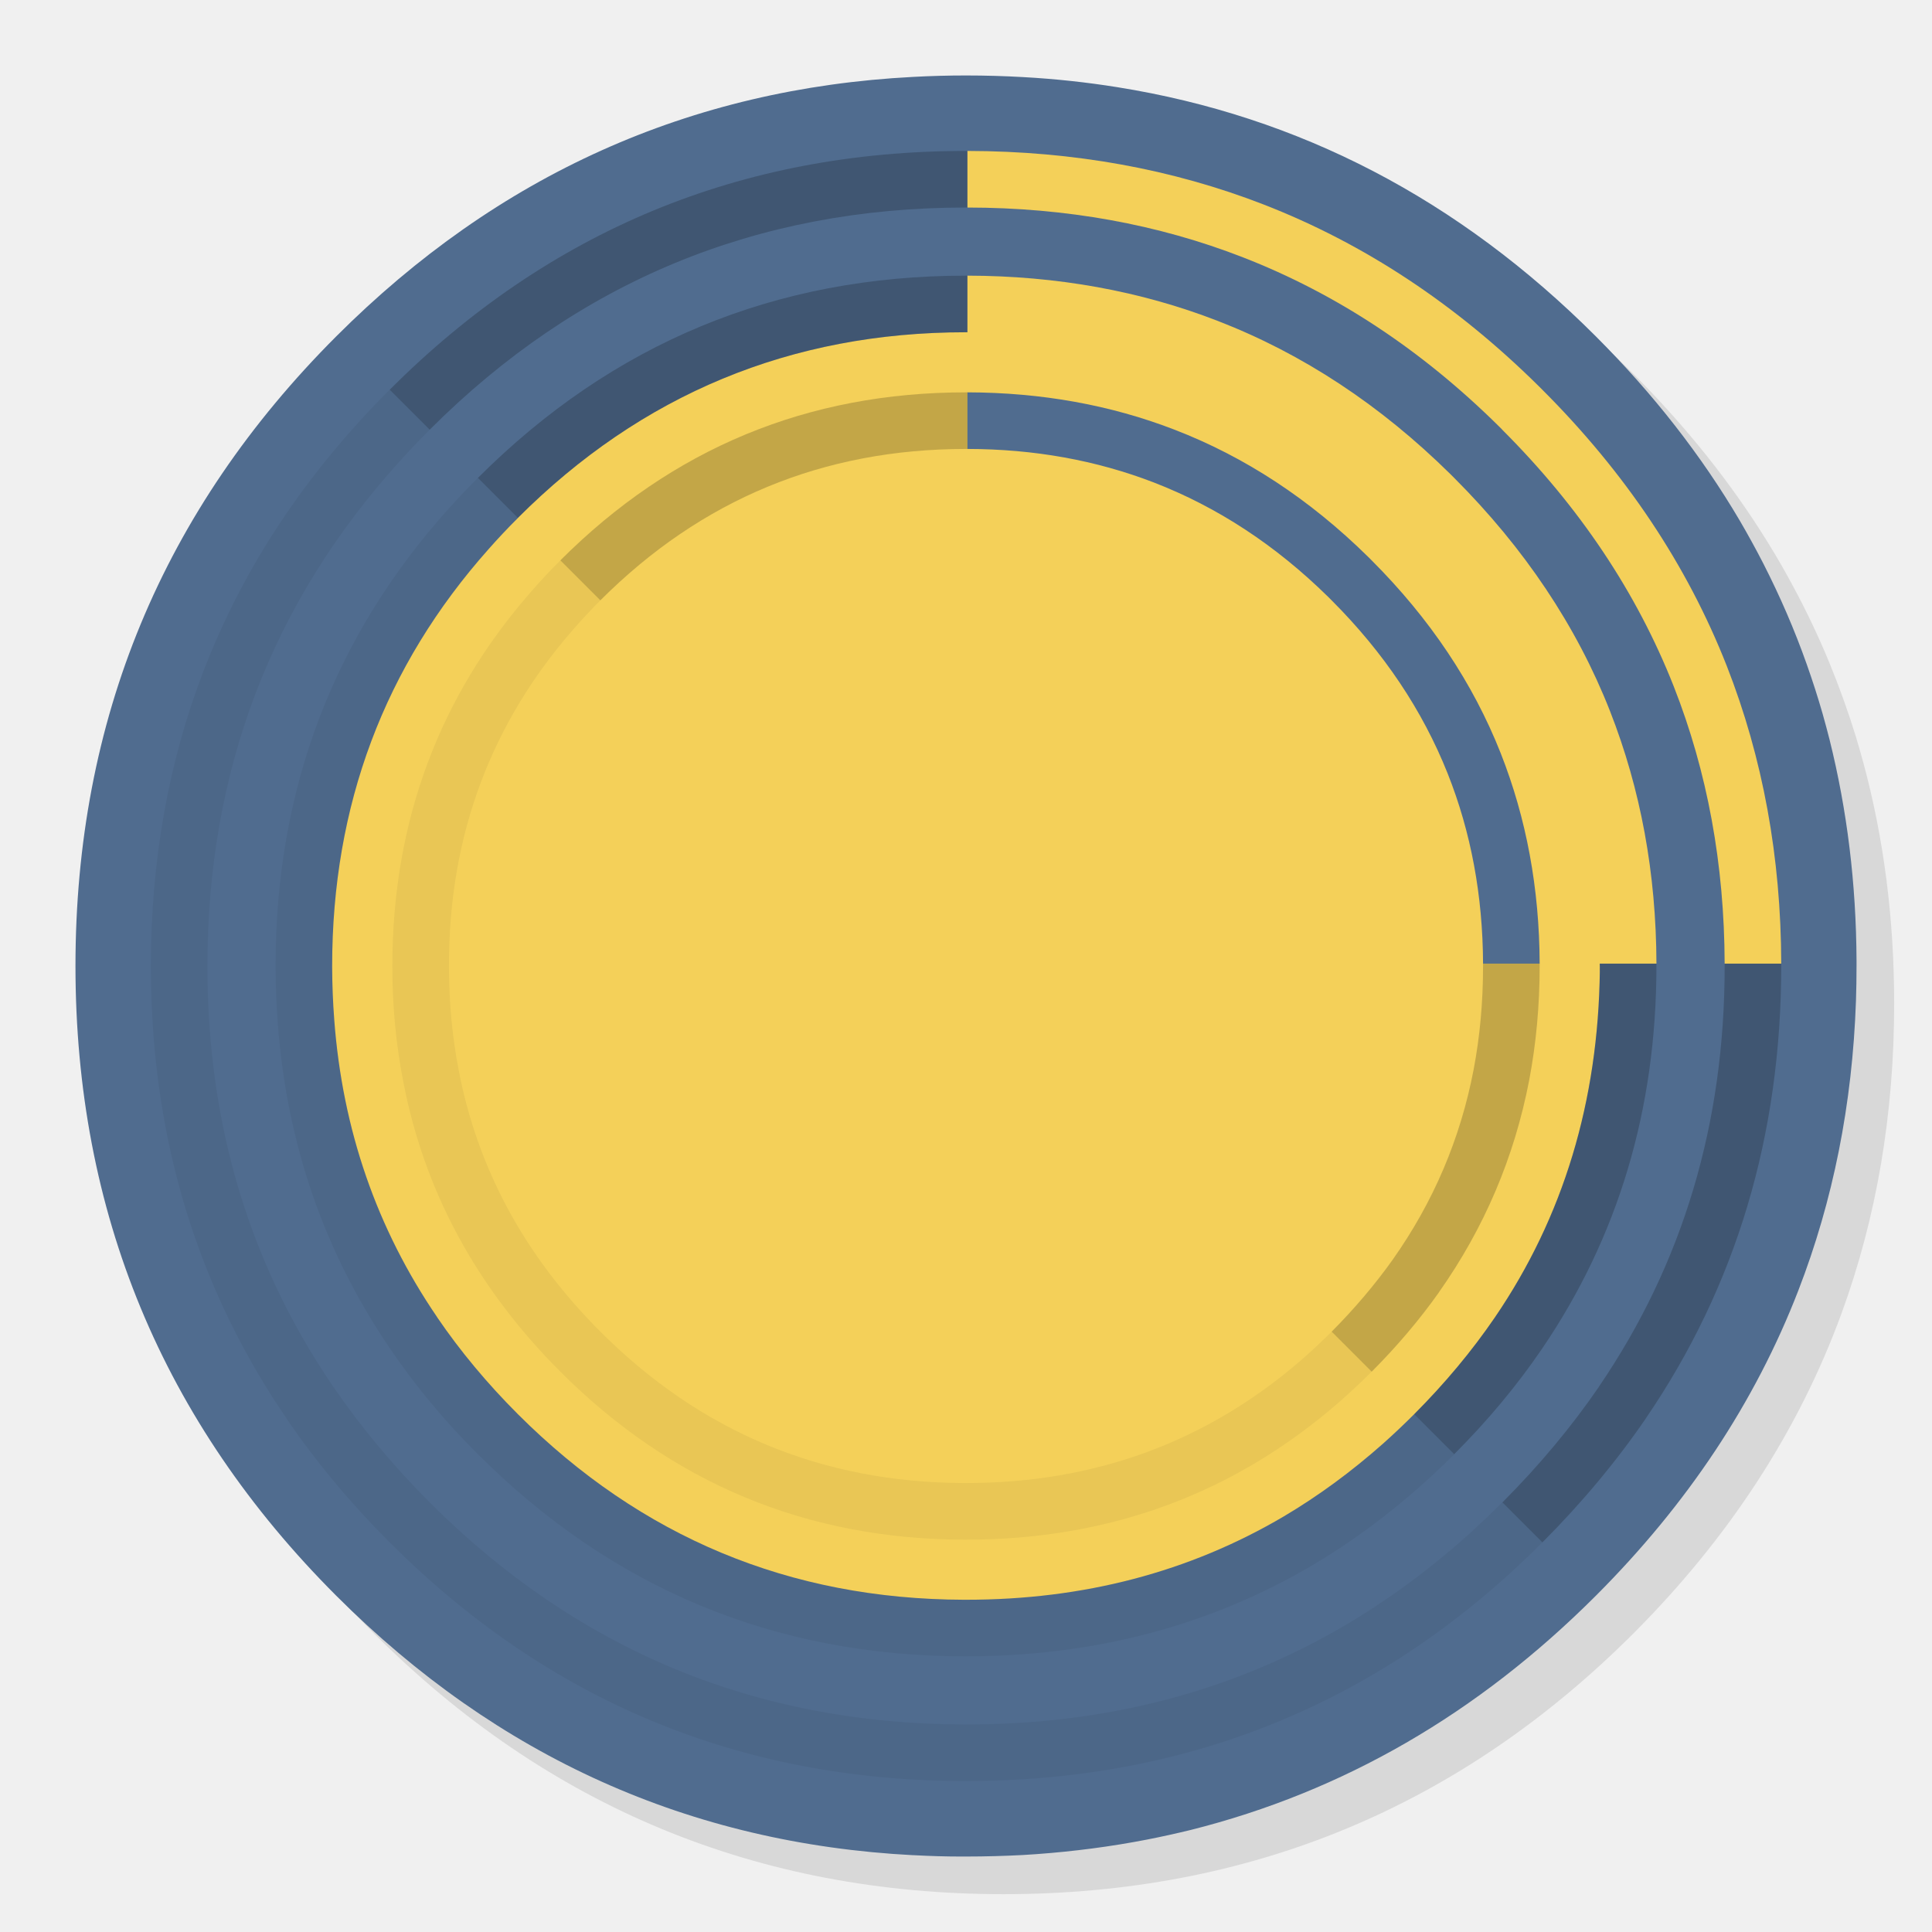
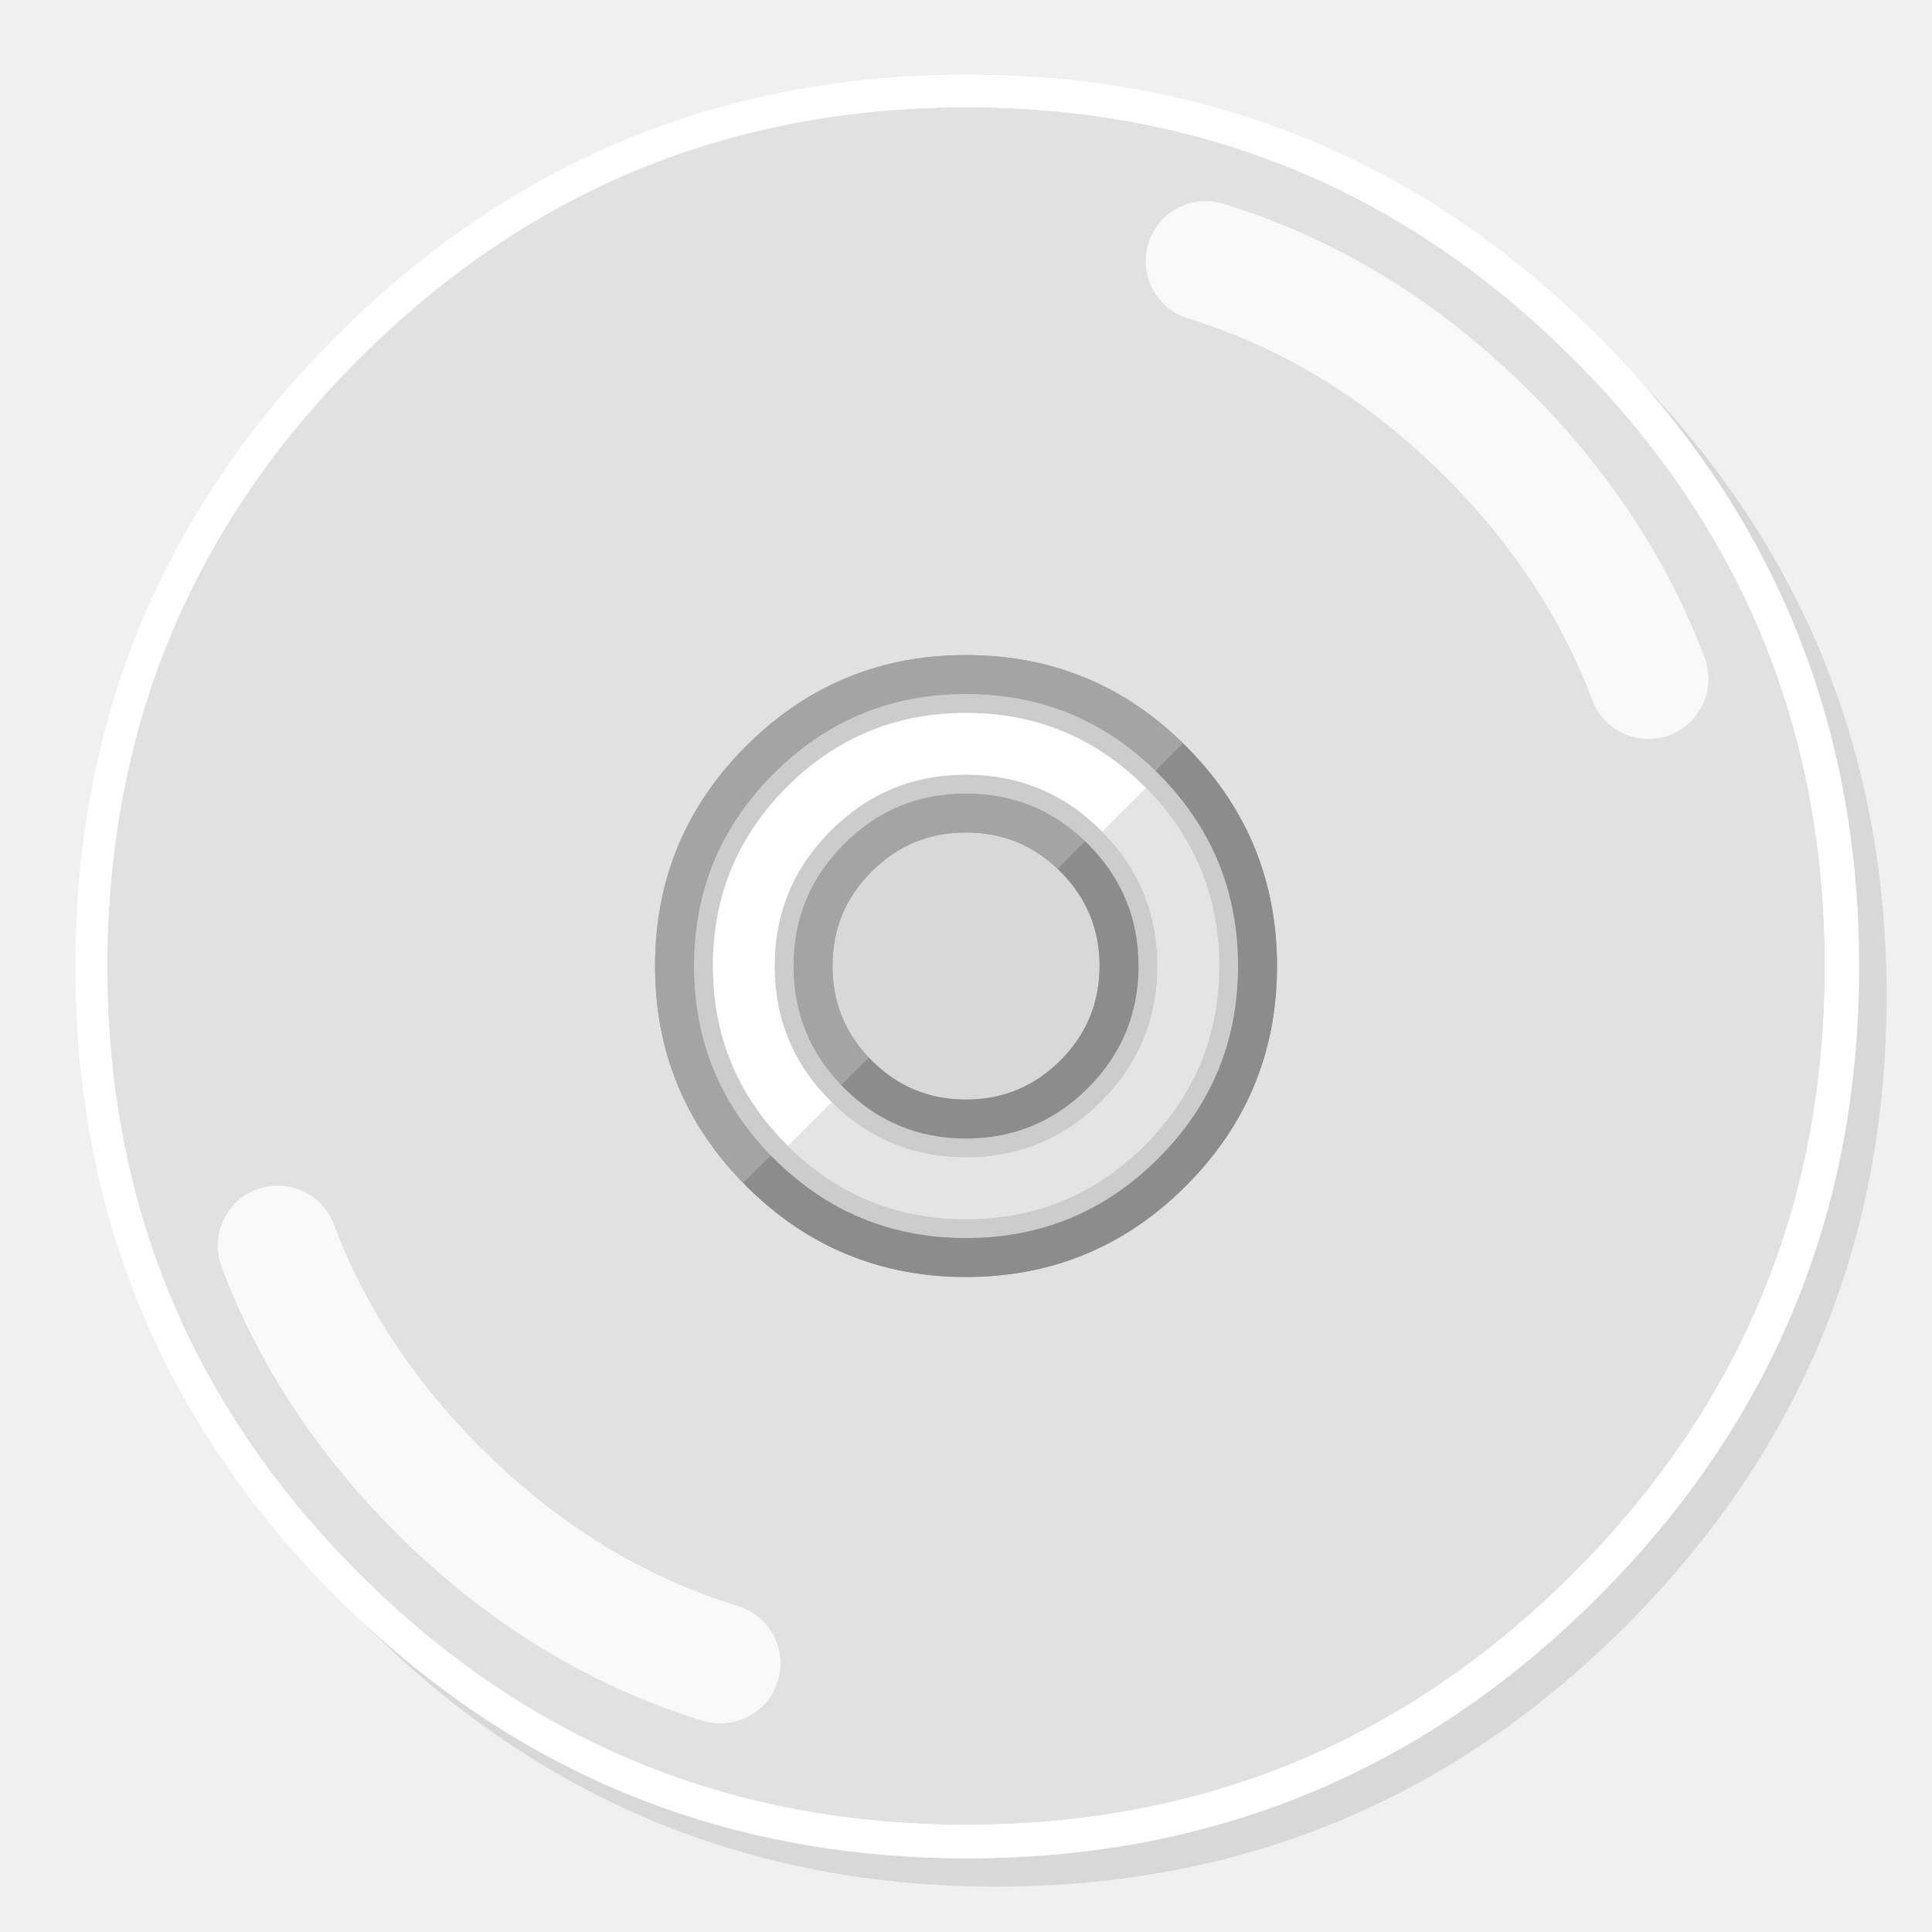
- <svg xmlns="http://www.w3.org/2000/svg" id="CD" image-rendering="optimizeSpeed" baseProfile="basic" version="1.1" style="background-color:#FFFFFF" x="0px" y="0px" width="1024px" height="1024px" viewBox="0 0 1024 1024" enable-background="new 0 0 1024 1024">
-   <defs transform="matrix(1 0 0 1 0 0) " />
-   <g id="shadow">
-     <g id="shape">
-       <path id="path" fill="#000000" fill-opacity="0.098" d="M969.6,351.25 Q961,330.4 950.2,310.4 C946.15,302.85 941.85,295.35 937.3,288 917.75,256.3 893.9,226.35 865.75,198.2 773.6,106.05 662.3,59.95 531.95,59.95 401.6,59.95 290.35,106.05 198.2,198.2 106.05,290.35 59.95,401.6 59.95,531.95 59.95,662.3 106.05,773.6 198.2,865.75 290.35,957.9 401.6,1003.95 531.95,1003.95 662.3,1003.95 773.6,957.9 865.75,865.75 916.5,814.95 953.3,758.35 976.1,696 994.65,645.15 1003.95,590.5 1003.95,531.95 1003.95,487.05 998.5,444.4 987.55,404 986.3,399.45 985,394.9 983.65,390.4 979.55,377.1 974.85,364.05 969.6,351.25z" />
+ <svg xmlns="http://www.w3.org/2000/svg" xmlns:xlink="http://www.w3.org/1999/xlink" version="1.1" preserveAspectRatio="none" x="0px" y="0px" width="1024px" height="1024px" viewBox="0 0 1024 1024">
+   <defs>
+     <g id="Layer6_0_FILL">
+       <path fill="#000000" fill-opacity="0.098" stroke="none" d=" M 965.6 347.25 Q 957 326.4 946.2 306.4 940.1 295.05 933.3 284 903.95 236.45 861.75 194.2 723.5 55.95 527.95 55.95 332.45 55.95 194.2 194.2 55.95 332.45 55.95 527.95 55.95 723.5 194.2 861.75 332.45 999.95 527.95 999.95 723.5 999.95 861.75 861.75 937.9 785.55 972.1 692 999.95 615.75 999.95 527.95 999.95 460.6 983.55 400 981.7 393.15 979.65 386.4 973.5 366.45 965.6 347.25 Z" />
    </g>
+     <g id="Layer5_0_FILL">
+       <path fill="#FFFFFF" stroke="none" d=" M 846.95 178 Q 846.45 177.5 845.95 177 779.562 110.954 700 76.65 614.024 39.55 512.65 39.55 411.111 39.55 325 76.75 245.052 111.348 178.4 178 96.85 259.55 63.3 361 39.95 431.78 39.95 512.25 39.95 708.1 178.4 846.55 301.65 969.85 470.35 983.3 491.15 985 512.65 985 523.75 985 534.65 984.55 716.35 977.15 846.95 846.55 917.3 776.2 951.9 691.05 961.85 666.5 968.9 640.75 985.4 579.9 985.4 512.25 985.4 432.351 962.35 362 929.719 262.451 850.9 182 848.955 180.005 846.95 178 M 833.8 190.3 Q 836.019 192.518 838.2 194.75 912.927 271.239 944.3 365.7 944.468 366.154 944.6 366.55 967.05 434.627 967.05 512 967.05 577.1 951.2 635.7 944.4 660.45 934.8 684.1 901.5 766.05 833.8 833.8 708.05 959.5 533.2 966.6 522.7 967.05 512 967.05 491.35 967.05 471.3 965.4 308.95 952.5 190.3 833.8 57 700.5 57 512 57 433.998 79.8 365.45 112.16 268.381 190.3 190.3 254.276 126.3 330.95 93 414.028 57 512 57 605.344 57 685.15 89.7 689.521 91.487 693.85 93.35 769.779 126.473 833.2 189.7 833.512 190.012 833.8 190.3 Z" />
+       <path fill="#E1E1E1" stroke="none" d=" M 838.2 194.75 Q 836.019 192.518 833.8 190.3 833.512 190.012 833.2 189.7 769.779 126.473 693.85 93.35 689.521 91.487 685.15 89.7 605.344 57 512 57 414.028 57 330.95 93 254.276 126.3 190.3 190.3 112.16 268.381 79.8 365.45 57 433.998 57 512 57 700.5 190.3 833.8 308.95 952.5 471.3 965.4 491.35 967.05 512 967.05 522.7 967.05 533.2 966.6 708.05 959.5 833.8 833.8 901.5 766.05 934.8 684.1 944.4 660.45 951.2 635.7 967.05 577.1 967.05 512 967.05 434.627 944.6 366.55 944.468 366.154 944.3 365.7 912.927 271.239 838.2 194.75 M 660.75 439.9 Q 676.821 472.63 676.85 512 676.8 580.3 628.55 628.55 580.3 676.8 512 676.85 443.7 676.8 395.45 628.55 347.2 580.3 347.2 512 347.2 473.874 362.2 442 374.134 416.766 395.45 395.45 412.478 378.422 432 367.4 467.804 347.2 512 347.2 551.529 347.2 584.35 363.35 607.917 374.972 628 394.9 628.287 395.187 628.55 395.45 630.803 397.703 632.95 400 650.287 418.537 660.75 439.9 Z" />
+       <path fill="#A5A4A4" stroke="none" d=" M 676.85 512 Q 676.821 472.63 660.75 439.9 650.287 418.537 632.95 400 630.803 397.703 628.55 395.45 628.287 395.187 628 394.9 607.917 374.972 584.35 363.35 551.529 347.2 512 347.2 467.804 347.2 432 367.4 412.478 378.422 395.45 395.45 374.134 416.766 362.2 442 347.2 473.874 347.2 512 347.2 580.3 395.45 628.55 443.7 676.8 512 676.85 580.3 676.8 628.55 628.55 676.8 580.3 676.85 512 M 367.85 512 Q 367.8 452.3 410.05 410.05 452.3 367.8 512 367.85 571.7 367.8 613.95 410.05 656.2 452.3 656.2 512 656.2 571.7 613.95 613.95 571.7 656.2 512 656.2 452.3 656.2 410.05 613.95 367.8 571.7 367.85 512 M 576.65 576.65 Q 603.4 549.9 603.45 512 603.4 474.1 576.65 447.35 549.9 420.6 512 420.6 474.1 420.6 447.35 447.35 420.6 474.1 420.6 512 420.6 549.9 447.35 576.65 474.1 603.4 512 603.45 549.9 603.4 576.65 576.65 M 512 441.25 Q 541.3 441.2 562.05 461.95 582.8 482.7 582.8 512 582.8 541.3 562.05 562.05 541.3 582.8 512 582.8 482.7 582.8 461.95 562.05 441.2 541.3 441.25 512 441.2 482.7 461.95 461.95 482.7 441.2 512 441.25 Z" />
+       <path fill="#CCCCCC" stroke="none" d=" M 410.05 410.05 Q 367.8 452.3 367.85 512 367.8 571.7 410.05 613.95 452.3 656.2 512 656.2 571.7 656.2 613.95 613.95 656.2 571.7 656.2 512 656.2 452.3 613.95 410.05 571.7 367.8 512 367.85 452.3 367.8 410.05 410.05 M 603.45 512 Q 603.4 549.9 576.65 576.65 549.9 603.4 512 603.45 474.1 603.4 447.35 576.65 420.6 549.9 420.6 512 420.6 474.1 447.35 447.35 474.1 420.6 512 420.6 549.9 420.6 576.65 447.35 603.4 474.1 603.45 512 Z" />
+     </g>
+     <g id="Layer3_0_FILL">
+       <path fill="#E4E4E4" stroke="none" d=" M 646.2 512 Q 646.2 456.45 606.9 417.1 567.55 377.8 512 377.85 456.45 377.8 417.1 417.1 377.8 456.45 377.85 512 377.8 567.55 417.1 606.9 456.45 646.2 512 646.2 567.55 646.2 606.9 606.9 646.2 567.55 646.2 512 M 613.45 512 Q 613.4 554.05 583.7 583.7 554.05 613.4 512 613.45 469.95 613.4 440.3 583.7 410.6 554.05 410.6 512 410.6 469.95 440.3 440.3 469.95 410.6 512 410.6 554.05 410.6 583.7 440.3 613.4 469.95 613.45 512 Z" />
+     </g>
+     <g id="Layer2_0_FILL">
+       <path fill="#CCCCCC" stroke="none" d=" M 613.95 410.05 Q 613.2 409.3 612.45 408.55 570.65 367.8 512 367.85 452.3 367.8 410.05 410.05 367.8 452.3 367.85 512 367.8 570.65 408.55 612.45 409.3 613.2 410.05 613.95 452.3 656.2 512 656.2 571.7 656.2 613.95 613.95 656.2 571.7 656.2 512 656.2 452.3 613.95 410.05 M 589.1 401.95 Q 598.35 408.6 606.9 417.1 607.15 417.35 607.4 417.6 646.2 456.8 646.2 512 646.2 567.55 606.9 606.9 567.55 646.2 512 646.2 456.8 646.2 417.6 607.4 417.35 607.15 417.1 606.9 408.6 598.35 401.95 589.1 377.8 555.5 377.85 512 377.8 456.45 417.1 417.1 456.45 377.8 512 377.85 555.5 377.8 589.1 401.95 M 584.2 440.8 Q 583.95 440.55 583.7 440.3 575.1 431.7 565.45 425.55 541.85 410.6 512 410.6 469.95 410.6 440.3 440.3 410.6 469.95 410.6 512 410.6 541.85 425.55 565.45 431.7 575.1 440.3 583.7 440.55 583.95 440.8 584.2 470.3 613.4 512 613.45 554.05 613.4 583.7 583.7 613.4 554.05 613.45 512 613.4 470.3 584.2 440.8 M 575.15 445.9 Q 575.9 446.6 576.65 447.35 603.4 474.1 603.45 512 603.4 549.9 576.65 576.65 549.9 603.4 512 603.45 474.1 603.4 447.35 576.65 446.6 575.9 445.9 575.15 420.6 548.85 420.6 512 420.6 474.1 447.35 447.35 474.1 420.6 512 420.6 548.85 420.6 575.15 445.9 Z" />
+       <path fill="#A5A4A4" stroke="none" d=" M 512 441.25 Q 540.25 441.2 560.55 460.5 L 575.15 445.9 Q 548.85 420.6 512 420.6 474.1 420.6 447.35 447.35 420.6 474.1 420.6 512 420.6 548.85 445.9 575.15 L 460.5 560.55 Q 441.2 540.25 441.25 512 441.2 482.7 461.95 461.95 482.7 441.2 512 441.25 M 432 367.4 Q 412.5 378.4 395.45 395.45 390.8 400.1 386.6 404.95 371.55 422.25 362.25 442 347.2 473.85 347.2 512 347.2 579.25 393.95 627.05 L 408.55 612.45 Q 367.8 570.65 367.85 512 367.8 452.3 410.05 410.05 452.3 367.8 512 367.85 570.65 367.8 612.45 408.55 L 627.05 393.95 Q 607.35 374.7 584.35 363.35 551.55 347.2 512 347.2 467.8 347.2 432 367.4 Z" />
+       <path fill="#8C8C8C" stroke="none" d=" M 576.65 447.35 Q 575.9 446.6 575.15 445.9 L 560.55 460.5 Q 561.3 461.2 562.05 461.95 582.8 482.7 582.8 512 582.8 541.3 562.05 562.05 541.3 582.8 512 582.8 482.7 582.8 461.95 562.05 461.2 561.3 460.5 560.55 L 445.9 575.15 Q 446.6 575.9 447.35 576.65 474.1 603.4 512 603.45 549.9 603.4 576.65 576.65 603.4 549.9 603.45 512 603.4 474.1 576.65 447.35 M 669.15 563.35 Q 676.85 539.25 676.85 512 676.8 472.65 660.8 439.95 650.3 418.55 632.95 400 630.8 397.7 628.55 395.45 628.3 395.2 628.05 394.95 627.55 394.45 627.05 393.95 L 612.45 408.55 Q 613.2 409.3 613.95 410.05 656.2 452.3 656.2 512 656.2 571.7 613.95 613.95 571.7 656.2 512 656.2 452.3 656.2 410.05 613.95 409.3 613.2 408.55 612.45 L 393.95 627.05 Q 394.7 627.8 395.45 628.55 443.7 676.8 512 676.85 560.1 676.8 598.25 652.9 614.25 642.85 628.55 628.55 657.55 599.55 669.15 563.35 Z" />
+       <path fill="#E4E4E4" stroke="none" d=" M 607.4 417.6 L 584.2 440.8 Q 613.4 470.3 613.45 512 613.4 554.05 583.7 583.7 554.05 613.4 512 613.45 470.3 613.4 440.8 584.2 L 417.6 607.4 Q 456.8 646.2 512 646.2 567.55 646.2 606.9 606.9 646.2 567.55 646.2 512 646.2 456.8 607.4 417.6 Z" />
+       <path fill="#FFFFFF" stroke="none" d=" M 584.2 440.8 L 607.4 417.6 Q 607.15 417.35 606.9 417.1 598.35 408.6 589.1 401.95 555.5 377.8 512 377.85 456.45 377.8 417.1 417.1 377.8 456.45 377.85 512 377.8 555.5 401.95 589.1 408.6 598.35 417.1 606.9 417.35 607.15 417.6 607.4 L 440.8 584.2 Q 440.55 583.95 440.3 583.7 431.7 575.1 425.55 565.45 410.6 541.85 410.6 512 410.6 469.95 440.3 440.3 469.95 410.6 512 410.6 541.85 410.6 565.45 425.55 575.1 431.7 583.7 440.3 583.95 440.55 584.2 440.8 Z" />
+     </g>
+     <path id="Layer0_0_1_STROKES" stroke="#FFFFFF" stroke-opacity="0.8" stroke-width="63.6" stroke-linejoin="round" stroke-linecap="round" fill="none" d=" M 639.05 138.4 Q 722.25 164 788.65 230.3 846.9 288.6 873.7 359.85 M 381.85 881.65 Q 298.65 856.05 232.25 789.75 174 731.45 147.2 660.2" />
+   </defs>
+   <g transform="matrix( 1, 0, 0, 1, 0,0) ">
+     <use xlink:href="#Layer6_0_FILL" />
  </g>
-   <g id="inner">
-     <g id="shape2">
-       <path id="path1" fill="#506C8F" fill-opacity="1" d="M966.05,378.4 C963.55,369.65 960.7,360.8 957.6,352.05 951.15,333.8 943.45,316 934.45,298.4 930.65,291 926.5,283.45 922.15,276 901.85,241.5 876.35,208.8 845.8,178.25 773.2,105.65 688.65,61.6 592.15,46.2 575.9,43.6 559.35,41.8 542.1,40.85 532.4,40.3 522.25,40 512,40 502.65,40 493.4,40.25 484.1,40.75 365.75,46.85 263.8,92.7 178.25,178.25 Q40,316.5 40,512 C40,642.35 86.1,753.65 178.25,845.8 263.8,931.3 365.75,977.15 484.1,983.3 484.25,983.3 484.35,983.3 484.5,983.3 493,983.75 501.1,984 509,984 510.2,984 511.1,984 512,984 522.3,984 532.5,983.7 542.1,983.2 544.6,983.05 546.85,982.9 549.05,982.75 569.25,981.3 588.95,978.7 607.75,975.05 615.7,973.5 623.55,971.75 631.15,969.9 711.95,949.6 783.3,908.3 845.8,845.8 894.4,797.2 930.2,743.3 953.15,684 971.6,636.35 981.8,585.2 983.7,530.5 983.9,524.45 984,518.25 984,512 984,511.35 984,510.65 984,510 984,509.65 984,509.35 984,509 983.8,468.35 979.05,429.5 969.7,392 968.6,387.65 967.35,383 966.05,378.4z M610.65,486.6 C612.6,494.65 613.6,503.15 613.65,512 613.6,539.85 603.85,563.65 584.4,583.4 L584.375,583.4 L584.375,583.425 L584.4,583.45 C584.15,583.65 583.95,583.85 583.7,584.05 564.6,603.1 541.65,613 514.9,613.65 514.85,613.65 514.85,613.65 514.8,613.65 L514.8,613.625 L512.2,613.625 L512.2,613.65 C512.1,613.65 512.05,613.65 512,613.65 L512,613.625 L510.1,613.625 L510.1,613.65 C500.4,613.5 491.2,612.15 482.45,609.6 466.65,604.95 452.5,596.35 440.05,583.9 427.6,571.45 419.1,557.4 414.55,541.65 411.8,532.35 410.4,522.45 410.4,512 410.4,503.05 411.4,494.55 413.4,486.5 417.65,469.1 426.55,453.6 440.05,440.05 440.1,439.95 440.2,439.85 440.35,439.8 440.45,439.65 440.55,439.55 440.7,439.5 460.4,420.1 484.15,410.4 512,410.4 540.15,410.35 564.1,420.25 583.9,440.05 597.45,453.6 606.35,469.1 610.65,486.6z" />
-       <path id="path2" fill="#FFFFFF" fill-opacity="1" d="M610.65,486.6 C606.35,469.1 597.45,453.6 583.9,440.05 564.1,420.25 540.15,410.35 512,410.4 484.15,410.4 460.4,420.1 440.7,439.5 440.55,439.55 440.45,439.65 440.35,439.8 440.2,439.85 440.1,439.95 440.05,440.05 426.55,453.6 417.65,469.1 413.4,486.5 411.4,494.55 410.4,503.05 410.4,512 410.4,522.45 411.8,532.35 414.55,541.65 419.1,557.4 427.6,571.45 440.05,583.9 452.5,596.35 466.65,604.95 482.45,609.6 491.2,612.15 500.4,613.5 510.1,613.65 L510.1,613.625 L512,613.625 L512,613.65 C512.05,613.65 512.1,613.65 512.2,613.65 L512.2,613.625 L514.8,613.625 L514.8,613.65 C514.85,613.65 514.85,613.65 514.9,613.65 541.65,613 564.6,603.1 583.7,584.05 583.95,583.85 584.15,583.65 584.4,583.45 L584.375,583.425 L584.375,583.4 L584.4,583.4 C603.85,563.65 613.6,539.85 613.65,512 613.6,503.15 612.6,494.65 610.65,486.6z M603.6,488.35 C605.45,495.85 606.4,503.75 606.4,512 606.4,537.85 597.35,559.95 579.25,578.3 L579.225,578.3 L579.225,578.275 L579.25,578.3 C579.15,578.35 579.1,578.45 579.05,578.5 578.9,578.55 578.8,578.65 578.75,578.75 561,596.55 539.7,605.75 514.8,606.4 L514.8,606.375 L512.2,606.375 L512.2,606.4 C512.1,606.4 512.05,606.4 512,606.4 L512,606.375 L510.15,606.375 L510.15,606.4 C501.15,606.25 492.6,605 484.5,602.65 469.85,598.3 456.75,590.3 445.2,578.75 433.65,567.2 425.75,554.15 421.5,539.6 418.9,530.95 417.6,521.75 417.65,512 417.6,503.65 418.55,495.75 420.45,488.25 424.4,472.2 432.6,457.9 445,445.35 445.05,445.3 445.15,445.2 445.25,445.15 445.35,445.05 445.45,444.95 445.6,444.85 463.95,426.7 486.05,417.6 512,417.65 538.15,417.65 560.4,426.85 578.75,445.2 591.3,457.75 599.6,472.15 603.6,488.35z" />
-       <path id="path5" fill="#506C8F" fill-opacity="1" d="M603.6,488.35 C599.6,472.15 591.3,457.75 578.75,445.2 560.4,426.85 538.15,417.65 512,417.65 486.05,417.6 463.95,426.7 445.6,444.85 445.45,444.95 445.35,445.05 445.25,445.15 445.15,445.2 445.05,445.3 445,445.35 432.6,457.9 424.4,472.2 420.45,488.25 418.55,495.75 417.6,503.65 417.65,512 417.6,521.75 418.9,530.95 421.5,539.6 425.75,554.15 433.65,567.2 445.2,578.75 456.75,590.3 469.85,598.3 484.5,602.65 492.6,605 501.15,606.25 510.15,606.4 L510.15,606.375 L512,606.375 L512,606.4 C512.05,606.4 512.1,606.4 512.2,606.4 L512.2,606.375 L514.8,606.375 L514.8,606.4 C539.7,605.75 561,596.55 578.75,578.75 578.8,578.65 578.9,578.55 579.05,578.5 579.1,578.45 579.15,578.35 579.25,578.3 L579.225,578.275 L579.225,578.3 L579.25,578.3 C597.35,559.95 606.4,537.85 606.4,512 606.4,503.75 605.45,495.85 603.6,488.35z M576.3,462.65 C587.55,477.05 593,493.4 593,512 593,516.85 592.65,521.55 591.95,525.8 589.2,542.5 581.65,556.85 569.25,569.25 553.45,585.1 534.35,593 512,593 489.65,593 470.55,585.1 454.7,569.25 438.9,553.45 431,534.35 431,512 431,493.3 436.5,476.9 447.7,462.6 449.7,460 452.1,457.3 454.7,454.7 467.2,442.25 481.7,434.75 498.15,432.1 502.65,431.35 507.25,431 512,431 534.35,431 553.45,438.9 569.25,454.7 571.9,457.35 574.35,460.1 576.3,462.65z" />
-       <path id="path8" fill="#FFFFFF" fill-opacity="1" d="M576.3,462.65 C574.35,460.1 571.9,457.35 569.25,454.7 553.45,438.9 534.35,431 512,431 507.25,431 502.65,431.35 498.15,432.1 481.7,434.75 467.2,442.25 454.7,454.7 452.1,457.3 449.7,460 447.7,462.6 436.5,476.9 431,493.3 431,512 431,534.35 438.9,553.45 454.7,569.25 470.55,585.1 489.65,593 512,593 534.35,593 553.45,585.1 569.25,569.25 581.65,556.85 589.2,542.5 591.95,525.8 592.65,521.55 593,516.85 593,512 593,493.4 587.55,477.05 576.3,462.65z M512,478.5 C521.25,478.5 529.15,481.75 535.7,488.3 542.25,494.85 545.5,502.75 545.5,512 545.5,521.25 542.25,529.15 535.7,535.7 532.6,538.8 529.2,541.2 525.45,542.85 521.9,544.4 518.05,545.25 513.9,545.5 L513.9,545.475 L512.125,545.5 L512.15,545.5 C512.1,545.5 512.05,545.5 512,545.5 L510.725,545.475 L510.75,545.5 C502,545.2 494.55,541.95 488.3,535.7 481.75,529.15 478.5,521.25 478.5,512 478.5,507.15 479.4,502.7 481.2,498.6 482.8,494.85 485.15,491.45 488.3,488.3 494.85,481.75 502.75,478.5 512,478.5z" />
-     </g>
+   <g transform="matrix( 1, 0, 0, 1, 0,0) ">
+     <use xlink:href="#Layer5_0_FILL" />
  </g>
-   <g id="Calque.__201">
-     <g id="shape16">
-       <path id="path14" fill="#F4D059" fill-opacity="1" d="M796.25,227.75 L796.25,227.775 L796.25,227.8 C837.2,268.7 867.5,314.05 887.1,363.75 904.95,409.1 913.95,458.1 914.1,510.75 L944.1,510.75 C943.95,454.3 934.35,401.75 915.2,352.9 894.2,299.5 861.6,250.65 817.45,206.55 L817.45,206.525 L817.45,206.55 C816.8,205.9 816.1,205.2 815.45,204.55 771.6,161.2 723.1,129.15 669.9,108.45 621.4,89.6 569,80.1 512.75,80 L512.75,110 C565.05,110.05 613.75,118.85 658.8,136.4 708.3,155.65 753.45,185.45 794.25,225.75 794.9,226.4 795.6,227.1 796.25,227.75z M747.55,272.5 C748.2,273.15 748.9,273.85 749.55,274.5 783.55,308.5 808.75,346.35 825,387.75 839.95,425.8 847.5,466.7 847.9,510.75 L877.95,510.75 C877.8,462.95 869.65,418.45 853.3,376.8 835.65,331.9 808.05,290.6 770.75,253.3 770.1,252.65 769.4,251.95 768.75,251.3 731.6,214.65 690.5,187.55 645.45,170.1 604.5,154.2 560.25,146.2 512.75,146.1 L512.75,176.1 C556.3,176.15 596.8,183.5 634.35,198.05 675.7,214.1 713.45,238.9 747.55,272.5z M749.55,274.5 C783.55,308.5 808.75,346.35 825,387.75 839.95,425.8 847.5,466.7 847.9,510.75 847.9,511.55 847.9,512.35 847.95,513.2 L847.925,513.175 L847.925,514.35 L847.95,514.35 C847.15,583.75 828.6,645.05 792.35,698.2 780.1,716.15 765.8,733.25 749.55,749.55 L749.525,749.55 L749.55,749.55 C744.15,754.95 738.65,760.15 733.1,765.1 716.35,779.95 698.8,792.85 680.4,803.75 L680.375,803.75 L680.375,803.725 L680.4,803.75 C630.4,833.2 574.25,847.95 512,847.9 511.55,847.9 511.15,847.9 510.75,847.9 418.55,847.6 339.8,814.8 274.5,749.55 L274.5,749.525 L274.5,749.55 C258.2,733.25 243.95,716.15 231.75,698.25 L231.75,698.225 L231.725,698.175 L231.75,698.2 C199.7,651.3 181.5,598.7 177.15,540.4 L177.15,540.375 L177.15,540.325 L177.15,540.35 C176.45,531.3 176.1,522.1 176.05,512.75 176.05,512.5 176.05,512.25 176.05,512 176.05,426.85 203.7,353.15 259,291 263.95,285.4 269.1,279.9 274.5,274.55 L274.5,274.525 L274.5,274.5 C340.1,208.9 419.25,176.1 512,176.1 512.25,176.1 512.5,176.1 512.75,176.1 556.3,176.15 596.8,183.5 634.35,198.05 675.7,214.1 713.45,238.9 747.55,272.5 748.2,273.15 748.9,273.85 749.55,274.5z M703.8,316.2 C704.45,316.85 705.15,317.55 705.8,318.2 733.45,345.85 753.95,376.45 767.3,410 779.65,441.05 785.9,474.65 786.05,510.75 L816.05,510.75 C815.9,470.9 809.05,433.8 795.4,399.2 780.7,362 757.85,327.85 727,297 726.35,296.35 725.65,295.65 725,295 694.15,264.65 660,242.2 622.55,227.75 588.65,214.65 552.05,208.05 512.75,207.95 L512.75,237.95 C548.1,238 581,243.95 611.5,255.7 645.25,268.75 676,288.9 703.8,316.2z M705.8,318.2 C733.45,345.85 753.95,376.45 767.3,410 779.65,441.05 785.9,474.65 786.05,510.75 786.05,511.15 786.05,511.55 786.05,512 786.05,531 784.4,549.3 781.05,566.9 774.05,603.5 759.75,637.1 738.15,667.65 L738.175,667.6 L738.2,667.6 C728.75,680.85 717.95,693.6 705.8,705.8 L705.775,705.8 L705.8,705.8 C700.4,711.2 694.9,716.35 689.25,721.25 639.1,764.45 580.05,786.05 512,786.05 511.55,786.05 511.15,786.05 510.75,786.05 435.6,785.75 371.4,759 318.2,705.8 278.1,665.7 253.05,619.4 243.05,566.9 L243.025,566.9 L243.025,566.85 L243.05,566.85 C239.7,549.5 238,531.45 237.95,512.75 237.95,512.5 237.95,512.25 237.95,512 237.9,477.3 243.5,444.95 254.75,414.95 265.55,386.1 281.55,359.35 302.8,334.8 307.65,329.15 312.8,323.6 318.2,318.2 371.7,264.7 436.3,237.95 512,237.95 512.25,237.95 512.5,237.95 512.75,237.95 548.1,238 581,243.95 611.5,255.7 645.25,268.75 676,288.9 703.8,316.2 704.45,316.85 705.15,317.55 705.8,318.2z" />
-       <path id="path28" fill="#000000" fill-opacity="0.2" d="M816.05,512 C816.05,511.6 816.05,511.2 816.05,510.75 L786.05,510.75 C786.05,511.15 786.05,511.55 786.05,512 786.05,531 784.4,549.3 781.05,566.9 774.05,603.5 759.75,637.1 738.15,667.65 L738.175,667.6 L738.2,667.6 C728.75,680.85 717.95,693.6 705.8,705.8 L705.775,705.8 L705.8,705.8 727,727 727.025,727 L727.05,727 C740.4,713.6 752.3,699.6 762.65,685 L762.625,685 L762.65,684.95 C786.7,650.85 802.65,613.4 810.5,572.55 814.2,553.1 816.05,532.95 816.05,512z M512,237.95 C512.25,237.95 512.5,237.95 512.75,237.95 L512.75,207.95 C512.5,207.95 512.25,207.95 512,207.95 428.05,207.95 356.35,237.65 297,297 L318.2,318.2 C371.7,264.7 436.3,237.95 512,237.95z M877.95,512 C877.95,511.6 877.95,511.2 877.95,510.75 L847.9,510.75 C847.9,511.55 847.9,512.35 847.95,513.2 L847.925,513.175 L847.925,514.35 L847.95,514.35 C847.15,583.75 828.6,645.05 792.35,698.2 780.1,716.15 765.8,733.25 749.55,749.55 L770.75,770.75 C788.4,753.1 803.9,734.55 817.15,715.1 857.65,655.75 877.9,588.05 877.95,512z M512.75,146.1 C512.5,146.1 512.25,146.1 512,146.1 411,146.1 324.75,181.85 253.3,253.3 L274.5,274.5 C340.1,208.9 419.25,176.1 512,176.1 512.25,176.1 512.5,176.1 512.75,176.1 L512.75,146.1z M944.1,512 C944.1,511.55 944.1,511.15 944.1,510.75 L914.1,510.75 C914.1,511.15 914.1,511.55 914.1,512 914.15,595.45 891.95,669.75 847.5,734.9 L847.525,734.875 L847.55,734.9 C832.85,756.35 815.75,776.8 796.3,796.3 L796.275,796.275 L817.475,817.475 L817.5,817.5 C838.3,796.65 856.55,774.8 872.3,751.85 L872.275,751.825 L872.3,751.8 C920.15,681.75 944.05,601.8 944.1,512z M512.75,80 C512.5,80 512.25,80 512,80 392.75,80 290.9,122.2 206.55,206.55 L227.75,227.75 C306.25,149.25 401,110 512,110 512.25,110 512.5,110 512.75,110 L512.75,80z" />
-       <path id="path29" fill="#000000" fill-opacity="0.047" d="M710.5,742.5 C716.1,737.55 721.6,732.4 727,727 L705.8,705.8 C700.4,711.2 694.9,716.35 689.25,721.25 639.1,764.45 580.05,786.05 512,786.05 511.55,786.05 511.15,786.05 510.75,786.05 435.6,785.75 371.4,759 318.2,705.8 278.1,665.7 253.05,619.4 243.05,566.9 L243.025,566.9 L243.025,566.85 L243.05,566.85 C239.7,549.5 238,531.45 237.95,512.75 237.95,512.5 237.95,512.25 237.95,512 237.9,477.3 243.5,444.95 254.75,414.95 265.55,386.1 281.55,359.35 302.8,334.8 307.65,329.15 312.8,323.6 318.2,318.2 L297,297 C291.6,302.4 286.45,307.9 281.55,313.55 257.2,341.3 238.9,371.6 226.65,404.45 214.2,437.7 208,473.55 207.95,512 207.95,512.25 207.95,512.5 207.95,512.75 208,533.45 209.9,553.4 213.6,572.55 L213.575,572.55 L213.575,572.5 L213.6,572.5 C224.65,630.95 252.45,682.45 297,727 356.05,786.05 427.3,815.75 510.75,816.05 511.2,816.05 511.6,816.05 512,816.05 588.35,816.05 654.5,791.55 710.5,742.5z M749.55,749.55 C744.15,754.95 738.65,760.15 733.1,765.1 716.35,779.95 698.8,792.85 680.4,803.75 L680.375,803.725 L680.375,803.75 L680.4,803.75 C630.4,833.2 574.25,847.95 512,847.9 511.55,847.9 511.15,847.9 510.75,847.9 418.55,847.6 339.8,814.8 274.5,749.55 L274.5,749.525 L274.5,749.55 C258.2,733.25 243.95,716.15 231.75,698.25 L231.725,698.175 L231.75,698.225 L231.75,698.2 C199.7,651.3 181.5,598.7 177.15,540.4 L177.15,540.325 L177.15,540.375 L177.15,540.35 C176.45,531.3 176.1,522.1 176.05,512.75 176.05,512.5 176.05,512.25 176.05,512 176.05,426.85 203.7,353.15 259,291 263.95,285.4 269.1,279.9 274.5,274.55 L274.5,274.525 L274.5,274.5 253.3,253.3 C247.9,258.65 242.7,264.15 237.7,269.7 176.6,337.8 146.05,418.55 146.05,512 146.05,512.25 146.05,512.5 146.05,512.75 146.1,522.9 146.5,532.85 147.25,542.7 152.05,606.4 171.95,663.9 207,715.15 L206.975,715.125 L206.95,715.075 L206.95,715.1 C220.15,734.55 235.6,753.15 253.3,770.8 L253.3,770.775 L253.3,770.75 C324.45,841.9 410.3,877.6 510.75,877.9 511.2,877.9 511.6,877.9 512,877.9 579.85,877.85 641.1,861.75 695.65,829.6 716.15,817.45 735.7,803.05 754.35,786.35 759.9,781.35 765.4,776.15 770.8,770.8 L770.775,770.775 L770.775,770.75 770.75,770.75 749.55,749.55z M227.75,227.775 L227.75,227.75 206.55,206.55 C201.15,211.9 195.95,217.35 190.9,222.9 117.05,303.8 80.05,400.2 79.95,512.1 L79.95,512.75 C80,524.8 80.45,536.65 81.3,548.25 86.95,623.4 110.5,691.25 151.85,751.8 L151.825,751.8 L151.8,751.8 C167.45,774.75 185.7,796.65 206.55,817.5 290.6,901.55 392,943.7 510.75,944 511.15,944 511.55,944 512,944 592.15,943.95 664.4,924.95 728.75,886.95 754.1,872 778.25,854.05 801.15,833.15 806.65,828.1 812.1,822.9 817.5,817.5 L817.475,817.5 L817.45,817.5 817.475,817.475 796.275,796.275 796.25,796.3 L796.225,796.3 L796.25,796.3 C790.85,801.65 785.4,806.85 779.9,811.9 758.85,830.95 736.75,847.35 713.5,861.1 653.7,896.4 586.55,914.05 512,914 511.6,914 511.2,914 510.75,914 400.3,913.7 305.95,874.45 227.75,796.3 208.3,776.8 191.25,756.35 176.6,734.9 L176.575,734.9 L176.6,734.9 C138.2,678.7 116.4,615.75 111.2,546 110.35,535.1 109.95,524 109.95,512.75 109.95,512.5 109.95,512.25 109.95,512 109.95,408.55 144,319.3 212.15,244.15 217.15,238.6 222.35,233.15 227.75,227.8z" />
-     </g>
+   <g transform="matrix( 1, 0, 0, 1, 0,0) ">
+     <use xlink:href="#Layer3_0_FILL" />
+   </g>
+   <g transform="matrix( 1, 0, 0, 1, 0,0) ">
+     <use xlink:href="#Layer2_0_FILL" />
+   </g>
+   <g transform="matrix( 1, 0, 0, 1, 0,0) ">
+     <use xlink:href="#Layer0_0_1_STROKES" />
  </g>
</svg>
